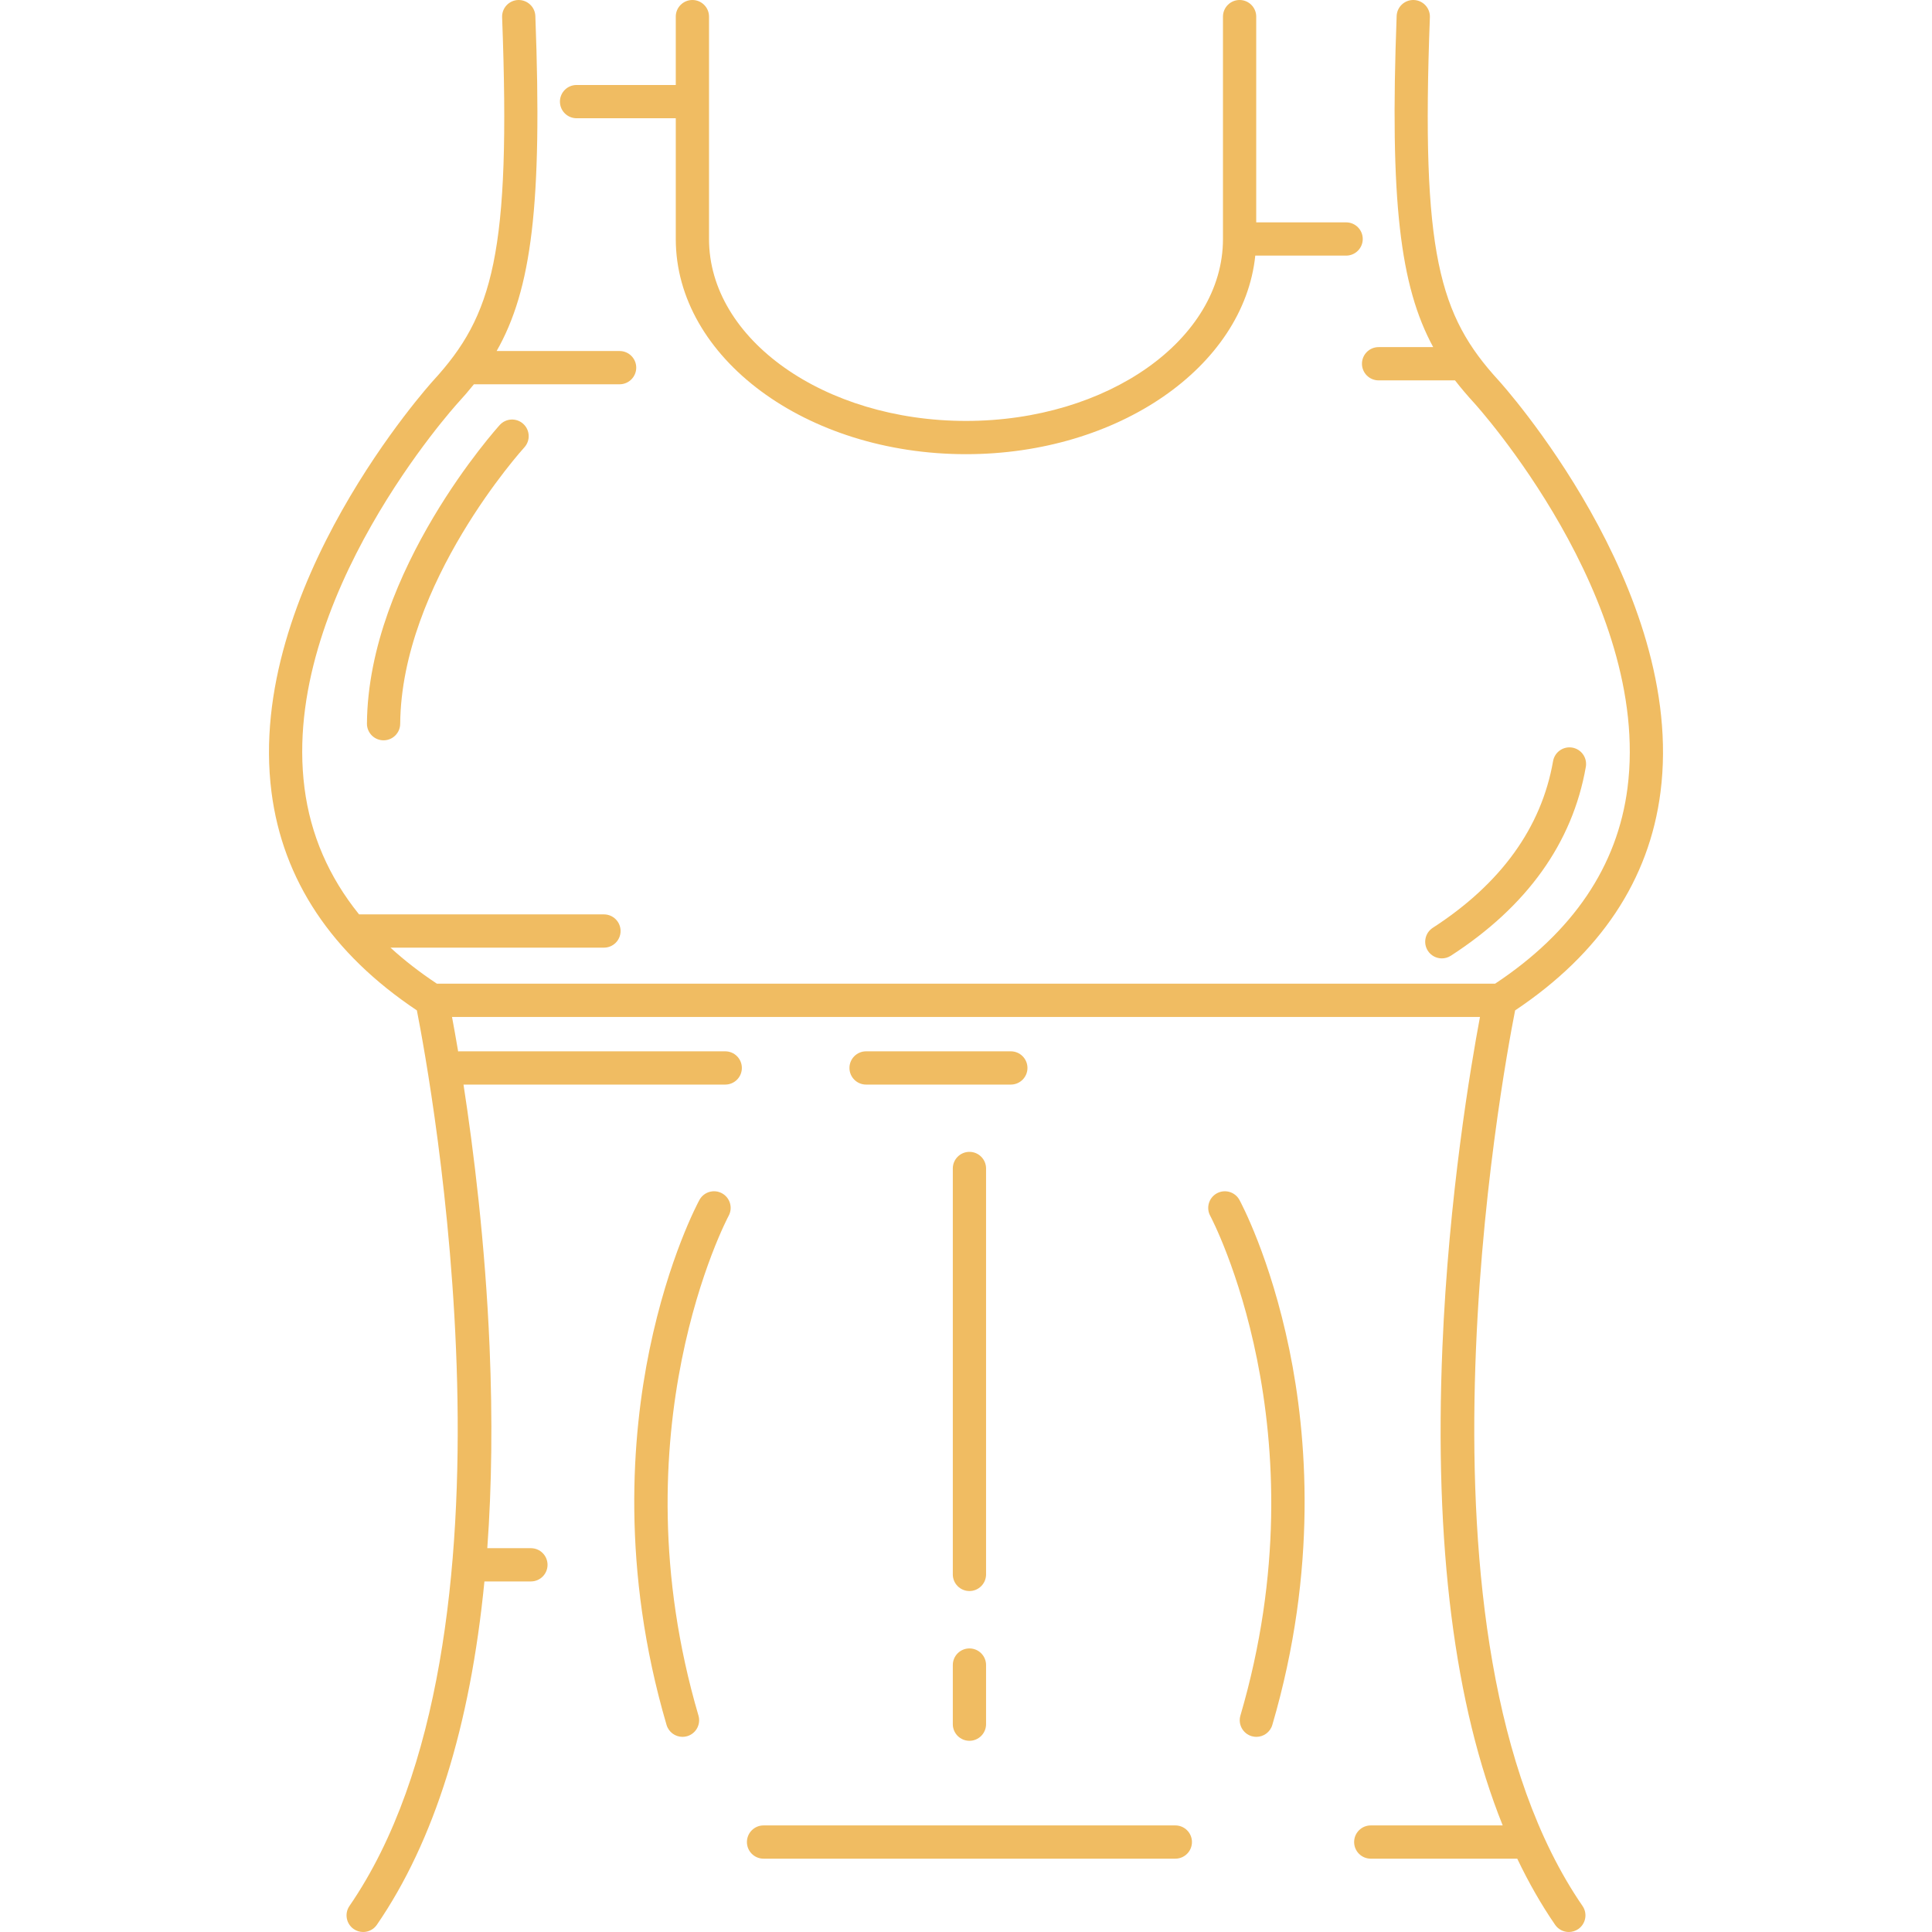
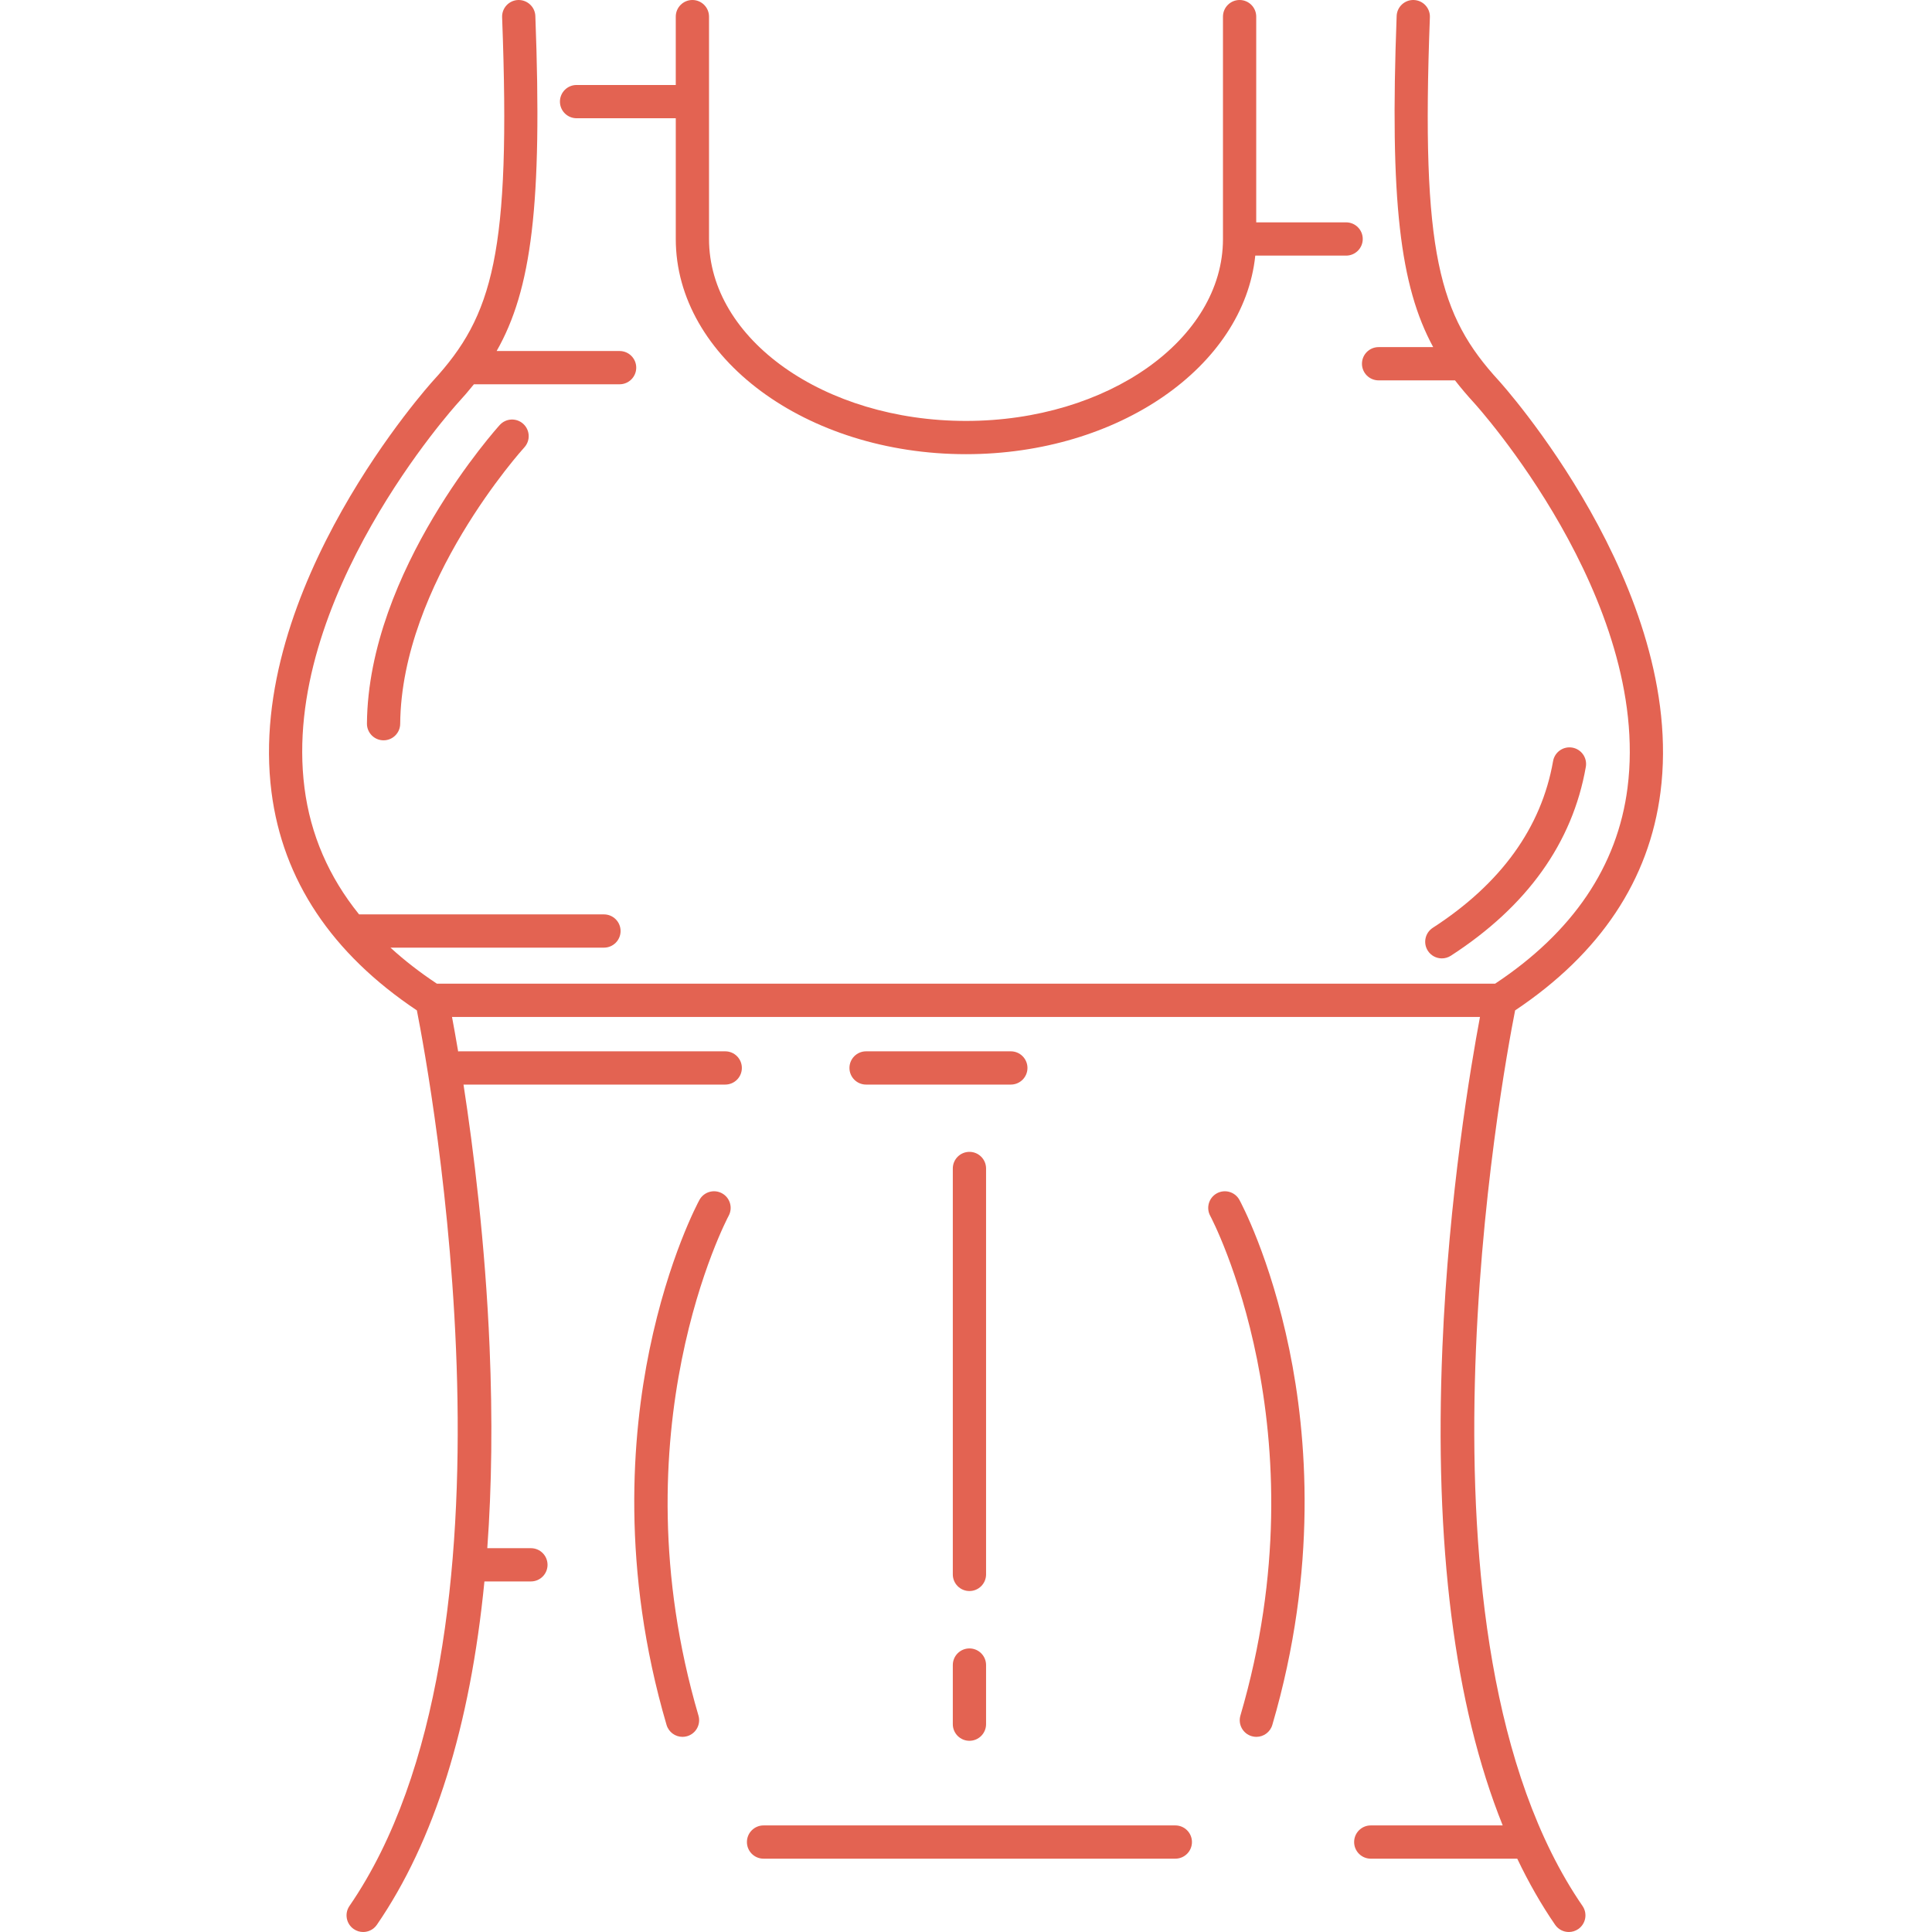
<svg xmlns="http://www.w3.org/2000/svg" version="1.1" id="Capa_1" x="0px" y="0px" viewBox="0 0 493.829 493.829" style="enable-background:new 0 0 493.829 493.829;" xml:space="preserve" width="512px" height="512px">
  <g>
-     <path d="M184.546,305.013c-2.063-1.125-4.643-0.364-5.766,1.696c-0.321,0.588-7.915,14.681-12.773,38.326   c-4.463,21.727-7.327,55.994,4.367,95.86c0.543,1.853,2.238,3.055,4.076,3.055c0.395,0,0.799-0.056,1.198-0.173   c2.252-0.661,3.542-3.022,2.882-5.274c-21.366-72.835,7.42-127.186,7.713-127.727C187.365,308.716,186.606,306.137,184.546,305.013   z" fill="#f0bc62" />
-     <path d="M316.807,306.709c-1.123-2.059-3.702-2.816-5.761-1.696c-2.061,1.121-2.822,3.701-1.704,5.763   c0.294,0.54,29.08,54.891,7.714,127.727c-0.66,2.252,0.63,4.614,2.882,5.274c0.399,0.117,0.803,0.173,1.198,0.173   c1.838,0,3.533-1.202,4.076-3.055c11.694-39.866,8.829-74.133,4.366-95.86C324.722,321.39,317.127,307.298,316.807,306.709z" fill="#f0bc62" />
-     <path d="M252.043,298.671c0-2.347-1.902-4.25-4.25-4.25c-2.347,0-4.25,1.903-4.25,4.25v103.756c0,2.347,1.903,4.25,4.25,4.25   c2.348,0,4.25-1.903,4.25-4.25V298.671z" fill="#f0bc62" />
-     <path d="M247.793,421.346c-2.347,0-4.25,1.903-4.25,4.25v15.11c0,2.347,1.903,4.25,4.25,4.25c2.348,0,4.25-1.903,4.25-4.25v-15.11   C252.043,423.249,250.141,421.346,247.793,421.346z" fill="#f0bc62" />
-     <path d="M424.432,202.468c6.67-52.121-40.869-104.668-41.35-105.193C367.875,80.685,363.2,64.938,365.485,4.41   c0.089-2.345-1.741-4.319-4.087-4.407c-2.344-0.091-4.318,1.741-4.407,4.087c-1.783,47.255,0.865,69.021,9.341,84.634h-13.957   c-2.347,0-4.25,1.903-4.25,4.25c0,2.347,1.903,4.25,4.25,4.25h19.534c1.515,1.961,3.148,3.875,4.907,5.794   c0.454,0.495,45.359,50.119,39.186,98.37c-2.564,20.042-13.963,36.869-33.845,50.046H111.673   c-4.368-2.895-8.325-5.967-11.869-9.211h54.57c2.348,0,4.25-1.903,4.25-4.25c0-2.347-1.902-4.25-4.25-4.25H91.783   c-7.735-9.577-12.425-20.381-13.955-32.336c-6.175-48.251,38.73-97.874,39.185-98.37c1.459-1.592,2.831-3.18,4.121-4.794h37.24   c2.348,0,4.25-1.903,4.25-4.25c0-2.347-1.902-4.25-4.25-4.25h-31.432c8.915-15.687,11.718-37.361,9.896-85.634   c-0.089-2.345-2.081-4.159-4.407-4.087c-2.346,0.088-4.176,2.062-4.087,4.407c2.284,60.528-2.391,76.275-17.598,92.864   c-0.48,0.525-48.02,53.072-41.35,105.193c2.875,22.469,15.375,41.233,37.16,55.796c3.397,17.216,29.791,160.513-17.229,228.908   c-1.33,1.934-0.84,4.58,1.094,5.91c0.735,0.506,1.574,0.749,2.404,0.749c1.353,0,2.682-0.644,3.506-1.843   c14.679-21.352,23.864-50.753,27.491-87.762h11.882c2.348,0,4.25-1.903,4.25-4.25c0-2.347-1.902-4.25-4.25-4.25h-11.15   c1.155-15.819,1.355-32.938,0.589-51.336c-1.11-26.628-4.132-50.695-6.669-67.164h66.899c2.348,0,4.25-1.903,4.25-4.25   c0-2.347-1.902-4.25-4.25-4.25h-68c-0.092,0-0.178,0.021-0.268,0.027c-0.604-3.578-1.143-6.549-1.569-8.816h262.755   c-2.327,12.375-7.991,45.702-9.606,84.453c-2.107,50.574,3.077,91.504,15.414,122.199h-33.726c-2.347,0-4.25,1.903-4.25,4.25   c0,2.347,1.903,4.25,4.25,4.25h37.444c2.906,6.097,6.13,11.737,9.679,16.9c0.824,1.199,2.153,1.843,3.506,1.843   c0.83,0,1.669-0.243,2.404-0.749c1.934-1.33,2.424-3.976,1.094-5.91c-47.02-68.395-20.627-211.691-17.229-228.908   C409.056,243.701,421.557,224.936,424.432,202.468z" fill="#f0bc62" />
-     <path d="M368.541,244.969c0.791,0,1.592-0.221,2.305-0.682c19.493-12.613,31.101-28.855,34.501-48.275   c0.404-2.312-1.142-4.515-3.454-4.919c-2.313-0.401-4.515,1.142-4.919,3.454c-2.975,16.994-13.319,31.328-30.745,42.604   c-1.971,1.275-2.534,3.907-1.26,5.877C365.782,244.284,367.148,244.969,368.541,244.969z" fill="#f0bc62" />
-     <path d="M127.754,108.613c-0.336,0.367-33.637,37.143-33.963,76.331c-0.02,2.347,1.868,4.266,4.215,4.285c0.013,0,0.024,0,0.036,0   c2.33,0,4.229-1.88,4.249-4.215c0.3-35.959,31.415-70.314,31.729-70.657c1.586-1.731,1.47-4.419-0.261-6.005   C132.029,106.765,129.34,106.882,127.754,108.613z" fill="#f0bc62" />
-     <path d="M300.419,466.587H195.167c-2.347,0-4.25,1.903-4.25,4.25c0,2.347,1.903,4.25,4.25,4.25h105.252   c2.348,0,4.25-1.903,4.25-4.25C304.669,468.49,302.767,466.587,300.419,466.587z" fill="#f0bc62" />
-     <path d="M262.624,272.974c0-2.347-1.902-4.25-4.25-4.25h-37c-2.347,0-4.25,1.903-4.25,4.25c0,2.347,1.903,4.25,4.25,4.25h37   C260.722,277.224,262.624,275.322,262.624,272.974z" fill="#f0bc62" />
-     <path d="M147.374,30.224h25.357v30.862c0,30.33,33.279,55.004,74.184,55.004c38.975,0,71.002-22.405,73.94-50.754h23.221   c2.347,0,4.25-1.903,4.25-4.25c0-2.347-1.903-4.25-4.25-4.25h-22.978V4.25c0-2.347-1.902-4.25-4.25-4.25   c-2.347,0-4.25,1.903-4.25,4.25v56.837c0,25.642-29.465,46.504-65.684,46.504c-36.218,0-65.684-20.862-65.684-46.504V4.25   c0-2.347-1.902-4.25-4.25-4.25c-2.347,0-4.25,1.903-4.25,4.25v17.474h-25.357c-2.347,0-4.25,1.903-4.25,4.25   C143.124,28.322,145.027,30.224,147.374,30.224z" fill="#f0bc62" />
+     <path d="M184.546,305.013c-2.063-1.125-4.643-0.364-5.766,1.696c-0.321,0.588-7.915,14.681-12.773,38.326   c-4.463,21.727-7.327,55.994,4.367,95.86c0.543,1.853,2.238,3.055,4.076,3.055c0.395,0,0.799-0.056,1.198-0.173   c2.252-0.661,3.542-3.022,2.882-5.274c-21.366-72.835,7.42-127.186,7.713-127.727C187.365,308.716,186.606,306.137,184.546,305.013   z" fill="#E36352" />
+     <path d="M316.807,306.709c-1.123-2.059-3.702-2.816-5.761-1.696c-2.061,1.121-2.822,3.701-1.704,5.763   c0.294,0.54,29.08,54.891,7.714,127.727c-0.66,2.252,0.63,4.614,2.882,5.274c0.399,0.117,0.803,0.173,1.198,0.173   c1.838,0,3.533-1.202,4.076-3.055c11.694-39.866,8.829-74.133,4.366-95.86C324.722,321.39,317.127,307.298,316.807,306.709z" fill="#E36352" />
+     <path d="M252.043,298.671c0-2.347-1.902-4.25-4.25-4.25c-2.347,0-4.25,1.903-4.25,4.25v103.756c0,2.347,1.903,4.25,4.25,4.25   c2.348,0,4.25-1.903,4.25-4.25V298.671z" fill="#E36352" />
+     <path d="M247.793,421.346c-2.347,0-4.25,1.903-4.25,4.25v15.11c0,2.347,1.903,4.25,4.25,4.25c2.348,0,4.25-1.903,4.25-4.25v-15.11   C252.043,423.249,250.141,421.346,247.793,421.346z" fill="#E36352" />
+     <path d="M424.432,202.468c6.67-52.121-40.869-104.668-41.35-105.193C367.875,80.685,363.2,64.938,365.485,4.41   c0.089-2.345-1.741-4.319-4.087-4.407c-2.344-0.091-4.318,1.741-4.407,4.087c-1.783,47.255,0.865,69.021,9.341,84.634h-13.957   c-2.347,0-4.25,1.903-4.25,4.25c0,2.347,1.903,4.25,4.25,4.25h19.534c1.515,1.961,3.148,3.875,4.907,5.794   c0.454,0.495,45.359,50.119,39.186,98.37c-2.564,20.042-13.963,36.869-33.845,50.046H111.673   c-4.368-2.895-8.325-5.967-11.869-9.211h54.57c2.348,0,4.25-1.903,4.25-4.25c0-2.347-1.902-4.25-4.25-4.25H91.783   c-7.735-9.577-12.425-20.381-13.955-32.336c-6.175-48.251,38.73-97.874,39.185-98.37c1.459-1.592,2.831-3.18,4.121-4.794h37.24   c2.348,0,4.25-1.903,4.25-4.25c0-2.347-1.902-4.25-4.25-4.25h-31.432c8.915-15.687,11.718-37.361,9.896-85.634   c-0.089-2.345-2.081-4.159-4.407-4.087c-2.346,0.088-4.176,2.062-4.087,4.407c2.284,60.528-2.391,76.275-17.598,92.864   c-0.48,0.525-48.02,53.072-41.35,105.193c2.875,22.469,15.375,41.233,37.16,55.796c3.397,17.216,29.791,160.513-17.229,228.908   c-1.33,1.934-0.84,4.58,1.094,5.91c0.735,0.506,1.574,0.749,2.404,0.749c1.353,0,2.682-0.644,3.506-1.843   c14.679-21.352,23.864-50.753,27.491-87.762h11.882c2.348,0,4.25-1.903,4.25-4.25c0-2.347-1.902-4.25-4.25-4.25h-11.15   c1.155-15.819,1.355-32.938,0.589-51.336c-1.11-26.628-4.132-50.695-6.669-67.164h66.899c2.348,0,4.25-1.903,4.25-4.25   c0-2.347-1.902-4.25-4.25-4.25h-68c-0.092,0-0.178,0.021-0.268,0.027c-0.604-3.578-1.143-6.549-1.569-8.816h262.755   c-2.327,12.375-7.991,45.702-9.606,84.453c-2.107,50.574,3.077,91.504,15.414,122.199h-33.726c-2.347,0-4.25,1.903-4.25,4.25   c0,2.347,1.903,4.25,4.25,4.25h37.444c2.906,6.097,6.13,11.737,9.679,16.9c0.824,1.199,2.153,1.843,3.506,1.843   c0.83,0,1.669-0.243,2.404-0.749c1.934-1.33,2.424-3.976,1.094-5.91c-47.02-68.395-20.627-211.691-17.229-228.908   C409.056,243.701,421.557,224.936,424.432,202.468z" fill="#E36352" />
+     <path d="M368.541,244.969c0.791,0,1.592-0.221,2.305-0.682c19.493-12.613,31.101-28.855,34.501-48.275   c0.404-2.312-1.142-4.515-3.454-4.919c-2.313-0.401-4.515,1.142-4.919,3.454c-2.975,16.994-13.319,31.328-30.745,42.604   c-1.971,1.275-2.534,3.907-1.26,5.877C365.782,244.284,367.148,244.969,368.541,244.969z" fill="#E36352" />
+     <path d="M127.754,108.613c-0.336,0.367-33.637,37.143-33.963,76.331c-0.02,2.347,1.868,4.266,4.215,4.285c0.013,0,0.024,0,0.036,0   c2.33,0,4.229-1.88,4.249-4.215c0.3-35.959,31.415-70.314,31.729-70.657c1.586-1.731,1.47-4.419-0.261-6.005   C132.029,106.765,129.34,106.882,127.754,108.613z" fill="#E36352" />
+     <path d="M300.419,466.587H195.167c-2.347,0-4.25,1.903-4.25,4.25c0,2.347,1.903,4.25,4.25,4.25h105.252   c2.348,0,4.25-1.903,4.25-4.25C304.669,468.49,302.767,466.587,300.419,466.587z" fill="#E36352" />
+     <path d="M262.624,272.974c0-2.347-1.902-4.25-4.25-4.25h-37c-2.347,0-4.25,1.903-4.25,4.25c0,2.347,1.903,4.25,4.25,4.25h37   C260.722,277.224,262.624,275.322,262.624,272.974z" fill="#E36352" />
+     <path d="M147.374,30.224h25.357v30.862c0,30.33,33.279,55.004,74.184,55.004c38.975,0,71.002-22.405,73.94-50.754h23.221   c2.347,0,4.25-1.903,4.25-4.25c0-2.347-1.903-4.25-4.25-4.25h-22.978V4.25c0-2.347-1.902-4.25-4.25-4.25   c-2.347,0-4.25,1.903-4.25,4.25v56.837c0,25.642-29.465,46.504-65.684,46.504c-36.218,0-65.684-20.862-65.684-46.504V4.25   c0-2.347-1.902-4.25-4.25-4.25c-2.347,0-4.25,1.903-4.25,4.25v17.474h-25.357c-2.347,0-4.25,1.903-4.25,4.25   C143.124,28.322,145.027,30.224,147.374,30.224z" fill="#E36352" />
  </g>
  <g>
</g>
  <g>
</g>
  <g>
</g>
  <g>
</g>
  <g>
</g>
  <g>
</g>
  <g>
</g>
  <g>
</g>
  <g>
</g>
  <g>
</g>
  <g>
</g>
  <g>
</g>
  <g>
</g>
  <g>
</g>
  <g>
</g>
</svg>
